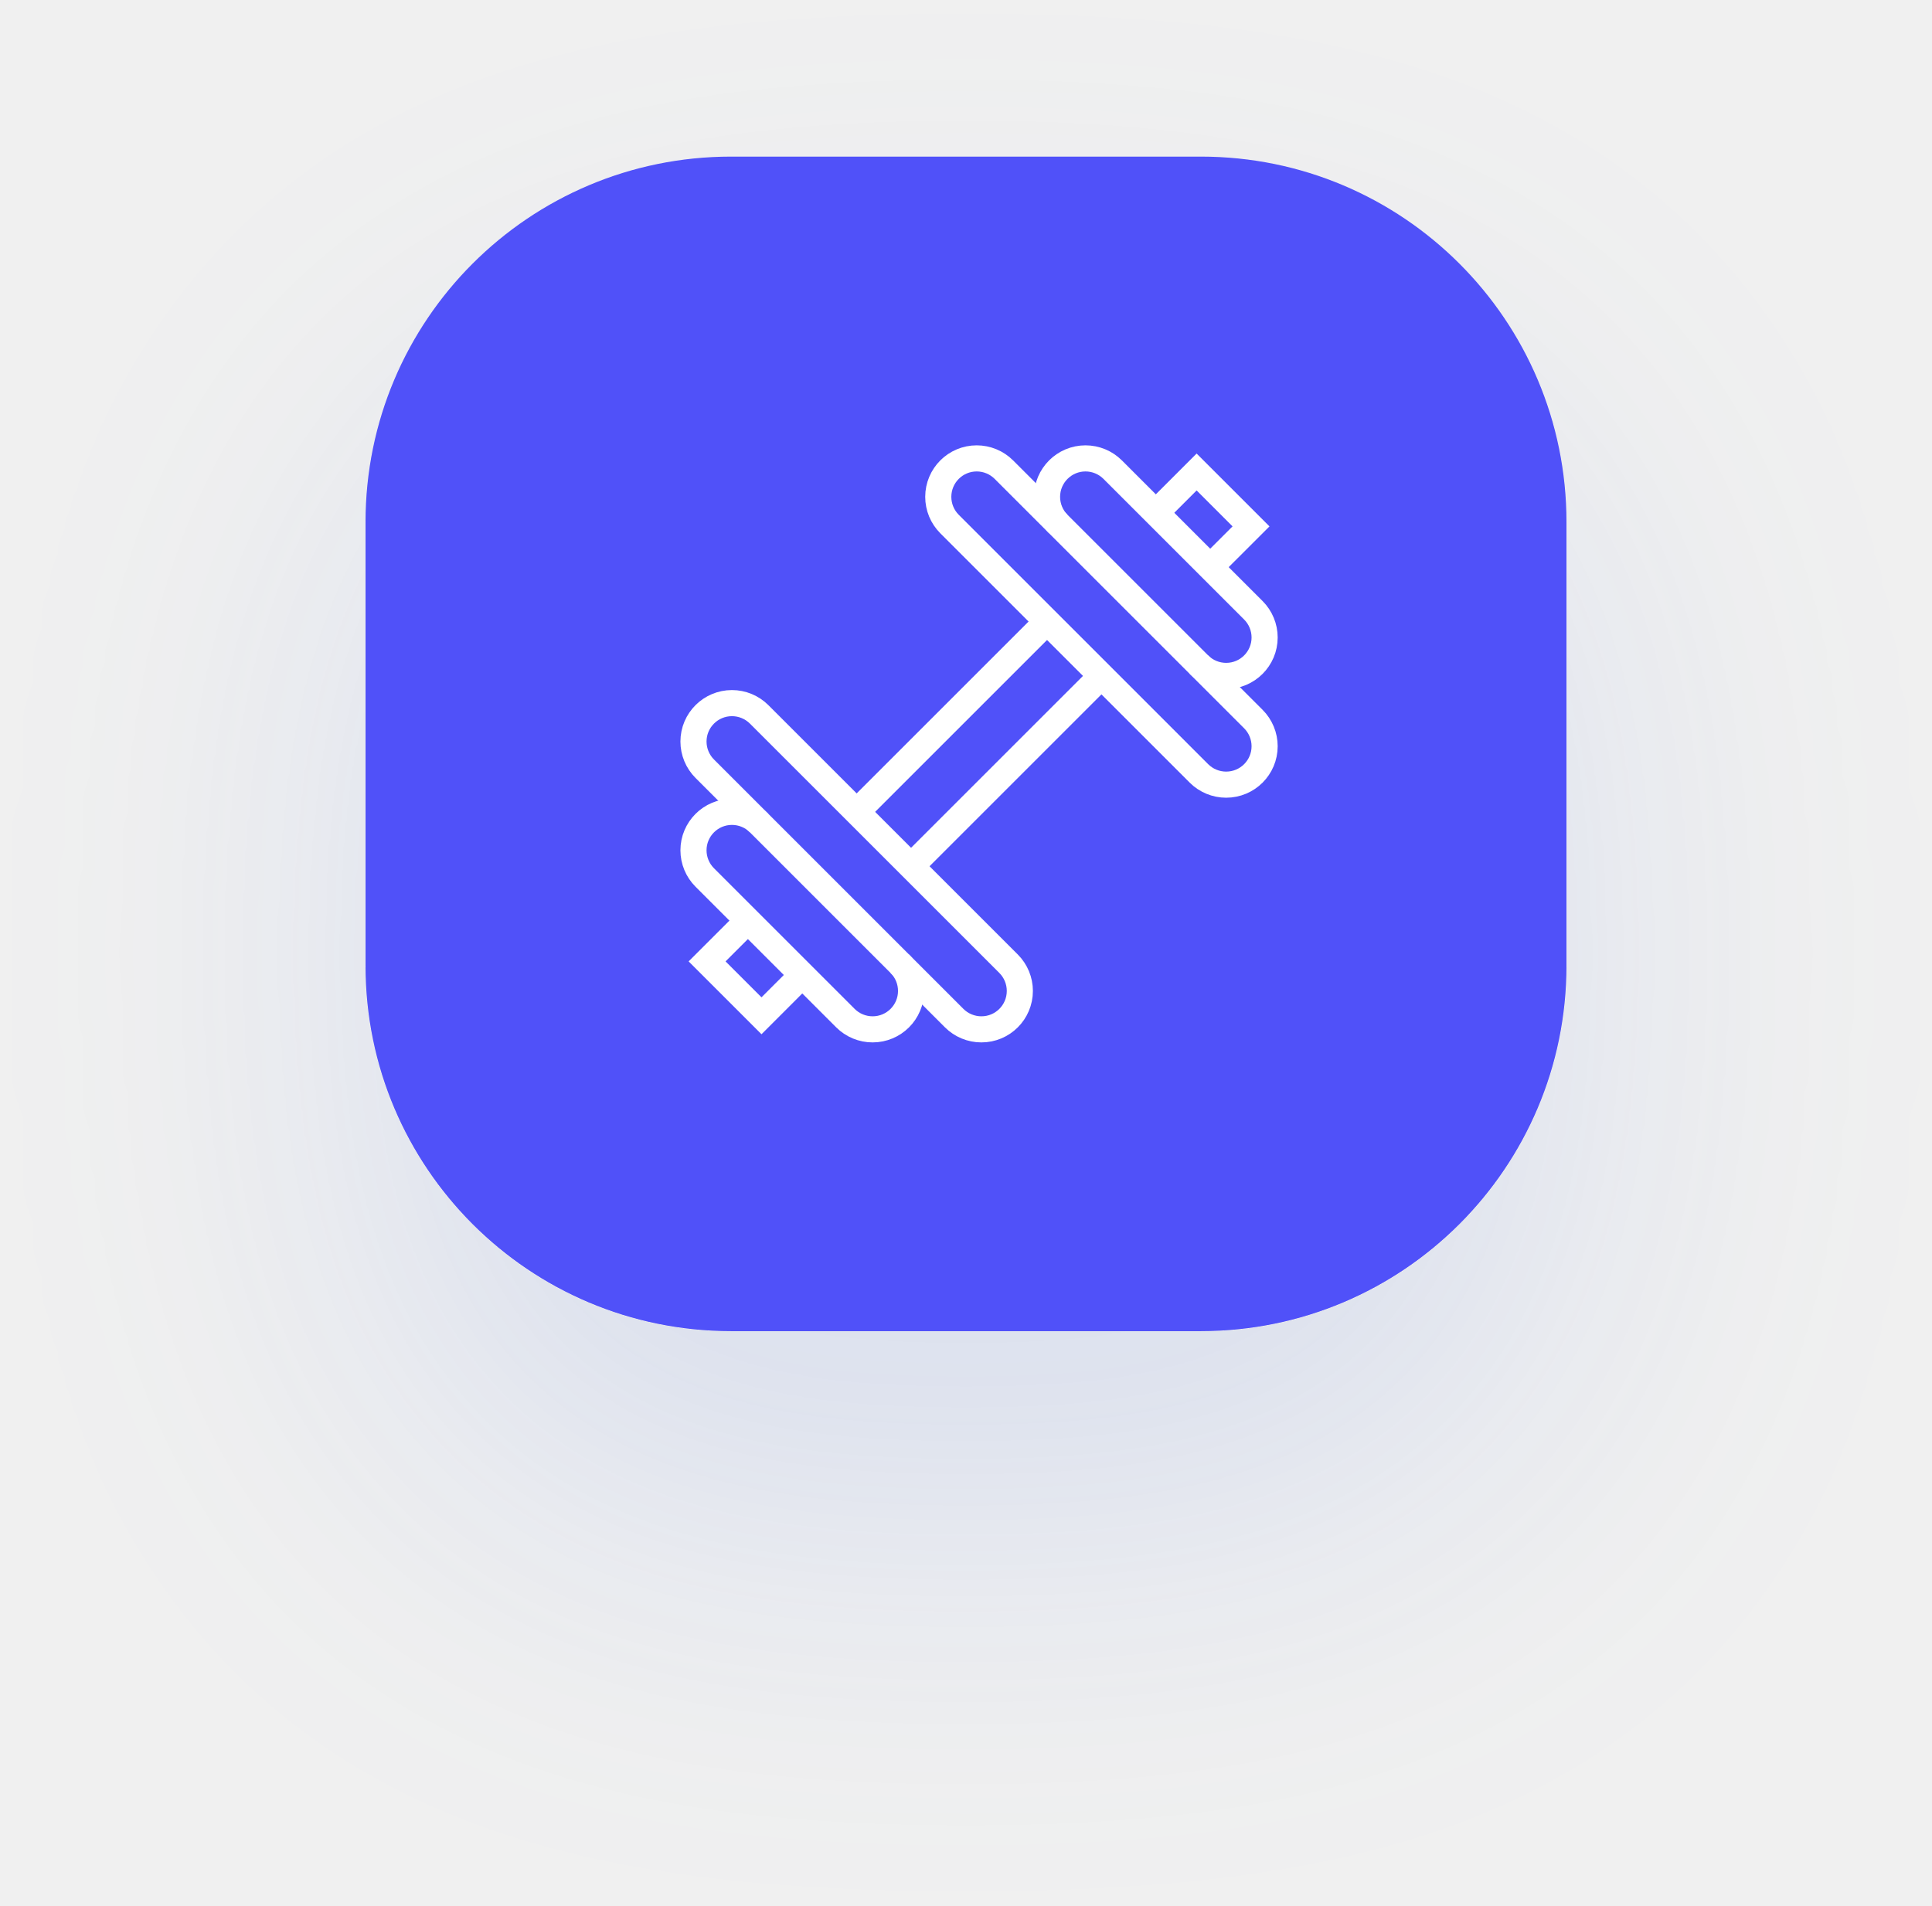
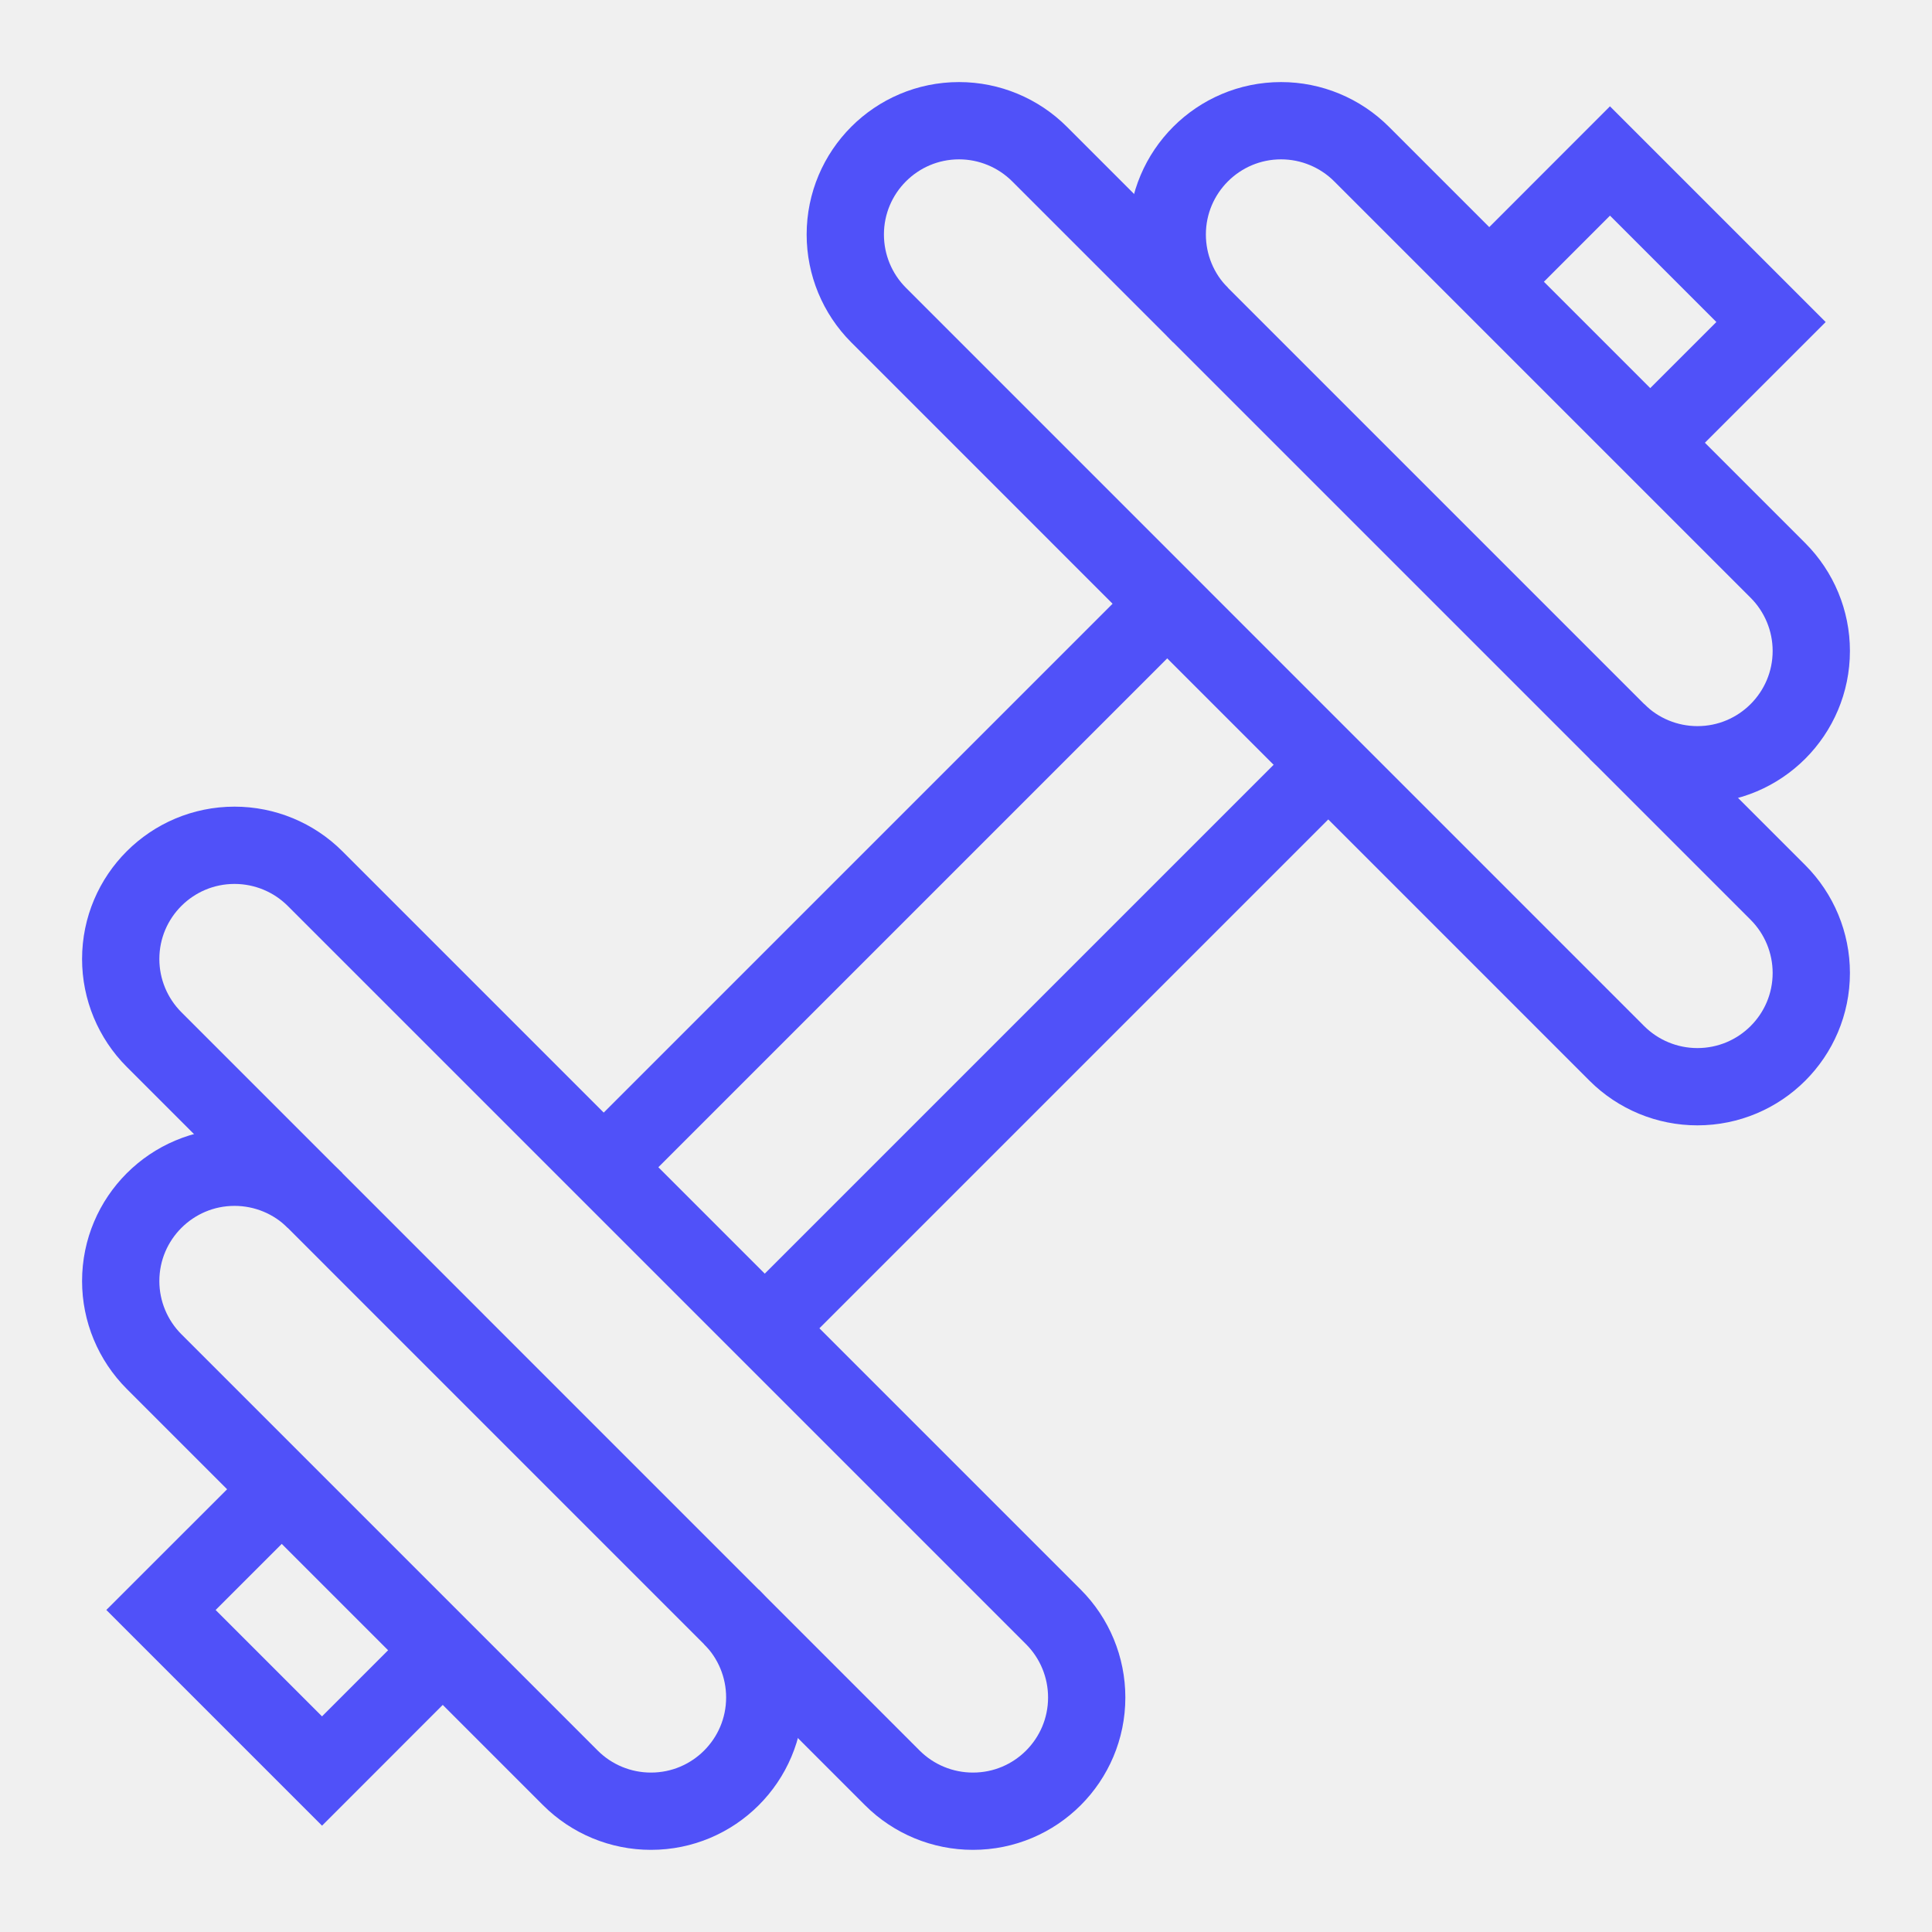
- <svg xmlns="http://www.w3.org/2000/svg" width="74" height="73" viewBox="0 0 74 73" fill="none">
-   <g filter="url(#filter0_d_703_3)">
-     <rect x="14" y="6" width="46" height="45" rx="14" fill="#5051F9" />
-   </g>
-   <path d="M39.062 37.965C39.062 37.574 38.907 37.199 38.631 36.923L29.077 27.369C28.801 27.093 28.426 26.938 28.035 26.938C27.222 26.938 26.562 27.597 26.562 28.41C26.562 28.801 26.718 29.176 26.994 29.452L36.547 39.006C36.823 39.282 37.198 39.437 37.589 39.437C38.403 39.438 39.062 38.778 39.062 37.965Z" stroke="white" stroke-miterlimit="10" />
-   <path d="M29.077 31.535C28.801 31.259 28.426 31.104 28.035 31.104C27.222 31.104 26.562 31.764 26.562 32.577C26.562 32.968 26.718 33.343 26.994 33.619L32.381 39.006C32.657 39.282 33.032 39.437 33.422 39.437C34.236 39.438 34.896 38.778 34.896 37.965C34.896 37.574 34.741 37.199 34.465 36.923" stroke="white" stroke-miterlimit="10" />
-   <path d="M28.646 35.271L27.083 36.833L29.167 38.917L30.729 37.354" stroke="white" stroke-miterlimit="10" />
-   <path d="M35.938 19.035C35.938 19.426 36.093 19.801 36.369 20.077L45.922 29.631C46.198 29.907 46.573 30.062 46.964 30.062C47.778 30.062 48.438 29.403 48.438 28.59C48.438 28.199 48.282 27.824 48.006 27.548L38.452 17.994C38.176 17.718 37.801 17.562 37.41 17.562C36.597 17.562 35.938 18.222 35.938 19.035V19.035Z" stroke="white" stroke-miterlimit="10" />
-   <path d="M45.923 25.465C46.199 25.741 46.574 25.896 46.965 25.896C47.778 25.896 48.438 25.236 48.438 24.423C48.438 24.032 48.282 23.657 48.006 23.381L42.619 17.994C42.343 17.718 41.968 17.562 41.577 17.562C40.764 17.562 40.104 18.222 40.104 19.035C40.104 19.426 40.259 19.801 40.535 20.077" stroke="white" stroke-miterlimit="10" />
-   <path d="M46.354 21.729L47.917 20.167L45.833 18.083L44.271 19.646" stroke="white" stroke-miterlimit="10" />
-   <path d="M32.812 31.104L40.104 23.812" stroke="white" stroke-miterlimit="10" />
-   <path d="M34.896 33.188L42.188 25.896" stroke="white" stroke-miterlimit="10" />
-   <defs>
-     <filter id="filter0_d_703_3" x="0" y="0" width="74" height="73" filterUnits="userSpaceOnUse" color-interpolation-filters="sRGB">
-       <feFlood flood-opacity="0" result="BackgroundImageFix" />
-       <feColorMatrix in="SourceAlpha" type="matrix" values="0 0 0 0 0 0 0 0 0 0 0 0 0 0 0 0 0 0 127 0" result="hardAlpha" />
-       <feOffset dy="8" />
-       <feGaussianBlur stdDeviation="7" />
-       <feComposite in2="hardAlpha" operator="out" />
-       <feColorMatrix type="matrix" values="0 0 0 0 0.242 0 0 0 0 0.42 0 0 0 0 0.879 0 0 0 0.12 0" />
-       <feBlend mode="normal" in2="BackgroundImageFix" result="effect1_dropShadow_703_3" />
-       <feBlend mode="normal" in="SourceGraphic" in2="effect1_dropShadow_703_3" result="shape" />
-     </filter>
-   </defs>
+ <svg xmlns="http://www.w3.org/2000/svg" width="25" height="25" viewBox="0 0 25 25" fill="none">
+   <path d="M14.062 21.965C14.062 21.574 13.907 21.199 13.631 20.923L4.077 11.369C3.801 11.093 3.426 10.938 3.035 10.938C2.222 10.938 1.562 11.597 1.562 12.41C1.562 12.801 1.718 13.176 1.994 13.452L11.547 23.006C11.823 23.282 12.198 23.437 12.589 23.437C13.403 23.438 14.062 22.778 14.062 21.965Z" stroke="#5051F9" stroke-miterlimit="10" />
+   <path d="M4.077 15.535C3.801 15.259 3.426 15.104 3.035 15.104C2.222 15.104 1.562 15.764 1.562 16.577C1.562 16.968 1.718 17.343 1.994 17.619L7.381 23.006C7.657 23.282 8.032 23.437 8.422 23.437C9.236 23.438 9.896 22.778 9.896 21.965C9.896 21.574 9.741 21.199 9.465 20.923" stroke="#5051F9" stroke-miterlimit="10" />
+   <path d="M3.646 19.271L2.083 20.833L4.167 22.917L5.729 21.354" stroke="#5051F9" stroke-miterlimit="10" />
+   <path d="M10.938 3.035C10.938 3.426 11.093 3.801 11.369 4.077L20.922 13.631C21.198 13.907 21.573 14.062 21.964 14.062C22.778 14.062 23.438 13.403 23.438 12.59C23.438 12.199 23.282 11.824 23.006 11.548L13.452 1.994C13.176 1.718 12.801 1.562 12.41 1.562C11.597 1.562 10.938 2.222 10.938 3.035V3.035Z" stroke="#5051F9" stroke-miterlimit="10" />
+   <path d="M20.923 9.465C21.199 9.741 21.574 9.896 21.965 9.896C22.778 9.896 23.438 9.236 23.438 8.423C23.438 8.032 23.282 7.657 23.006 7.381L17.619 1.994C17.343 1.718 16.968 1.562 16.577 1.562C15.764 1.562 15.104 2.222 15.104 3.035C15.104 3.426 15.259 3.801 15.535 4.077" stroke="#5051F9" stroke-miterlimit="10" />
+   <path d="M21.354 5.729L22.917 4.167L20.833 2.083L19.271 3.646" stroke="#5051F9" stroke-miterlimit="10" />
+   <path d="M7.812 15.104L15.104 7.812" stroke="#5051F9" stroke-miterlimit="10" />
+   <path d="M9.896 17.188L17.188 9.896" stroke="#5051F9" stroke-miterlimit="10" />
</svg>
